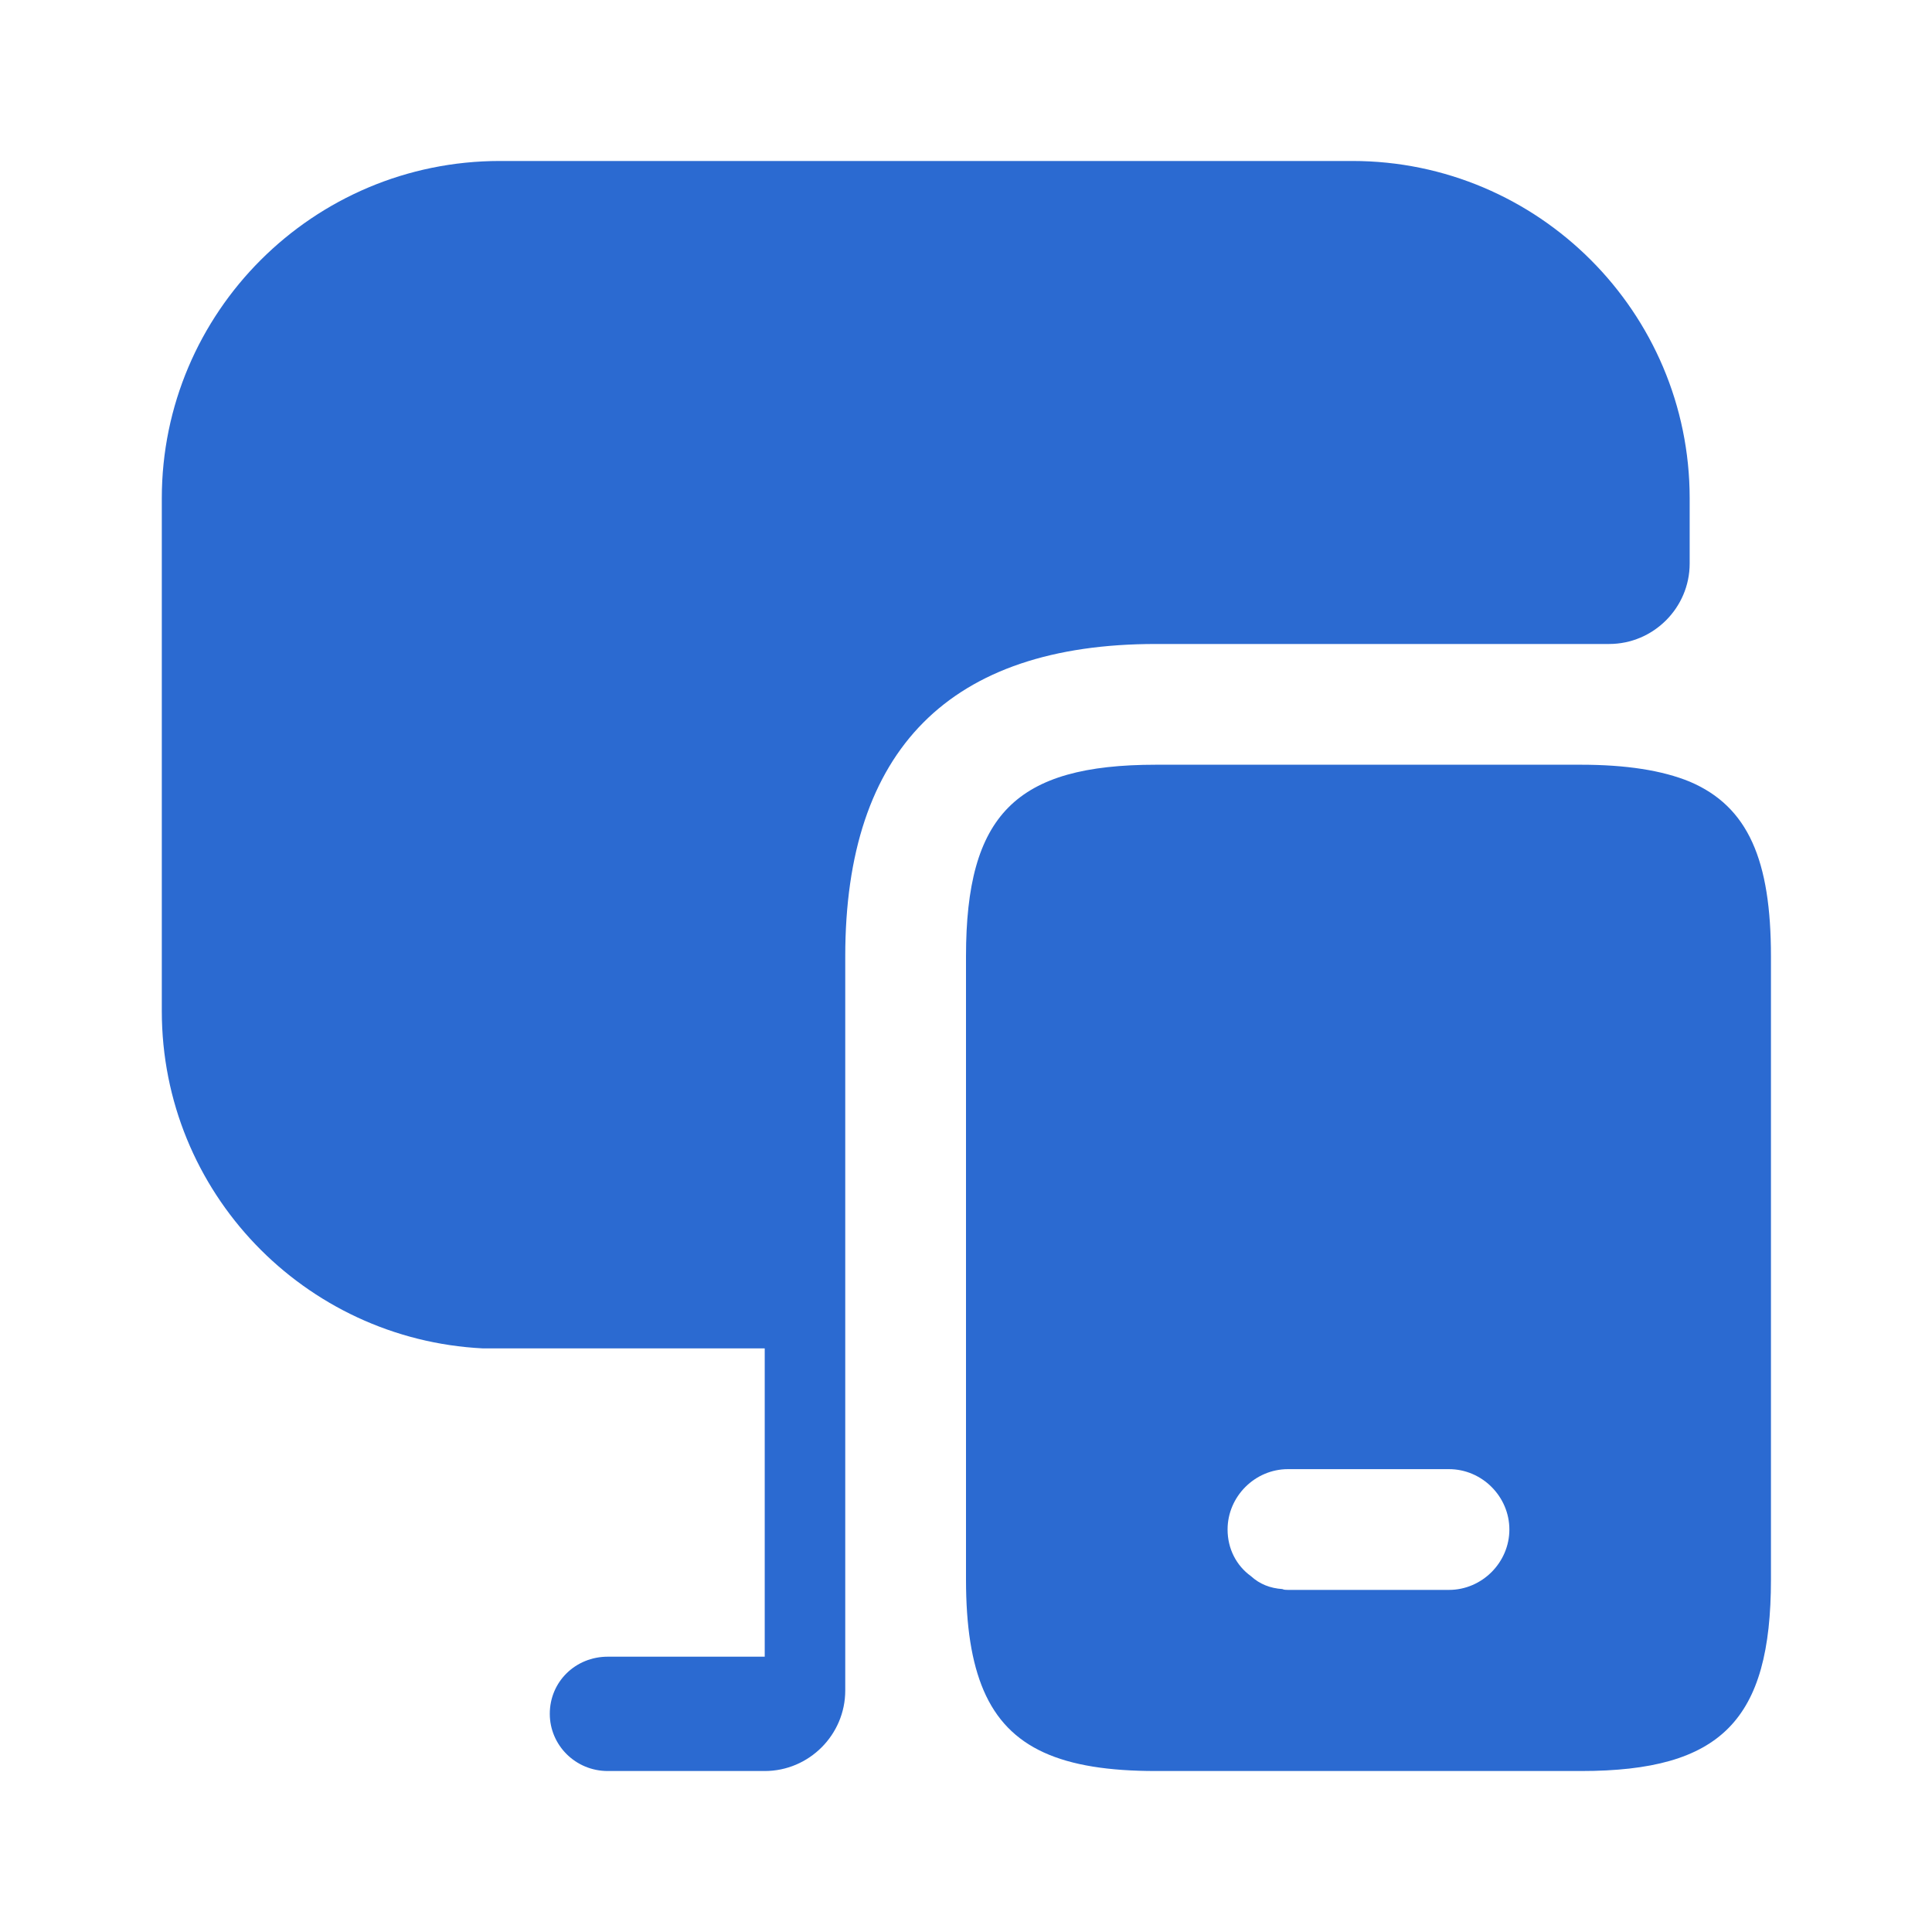
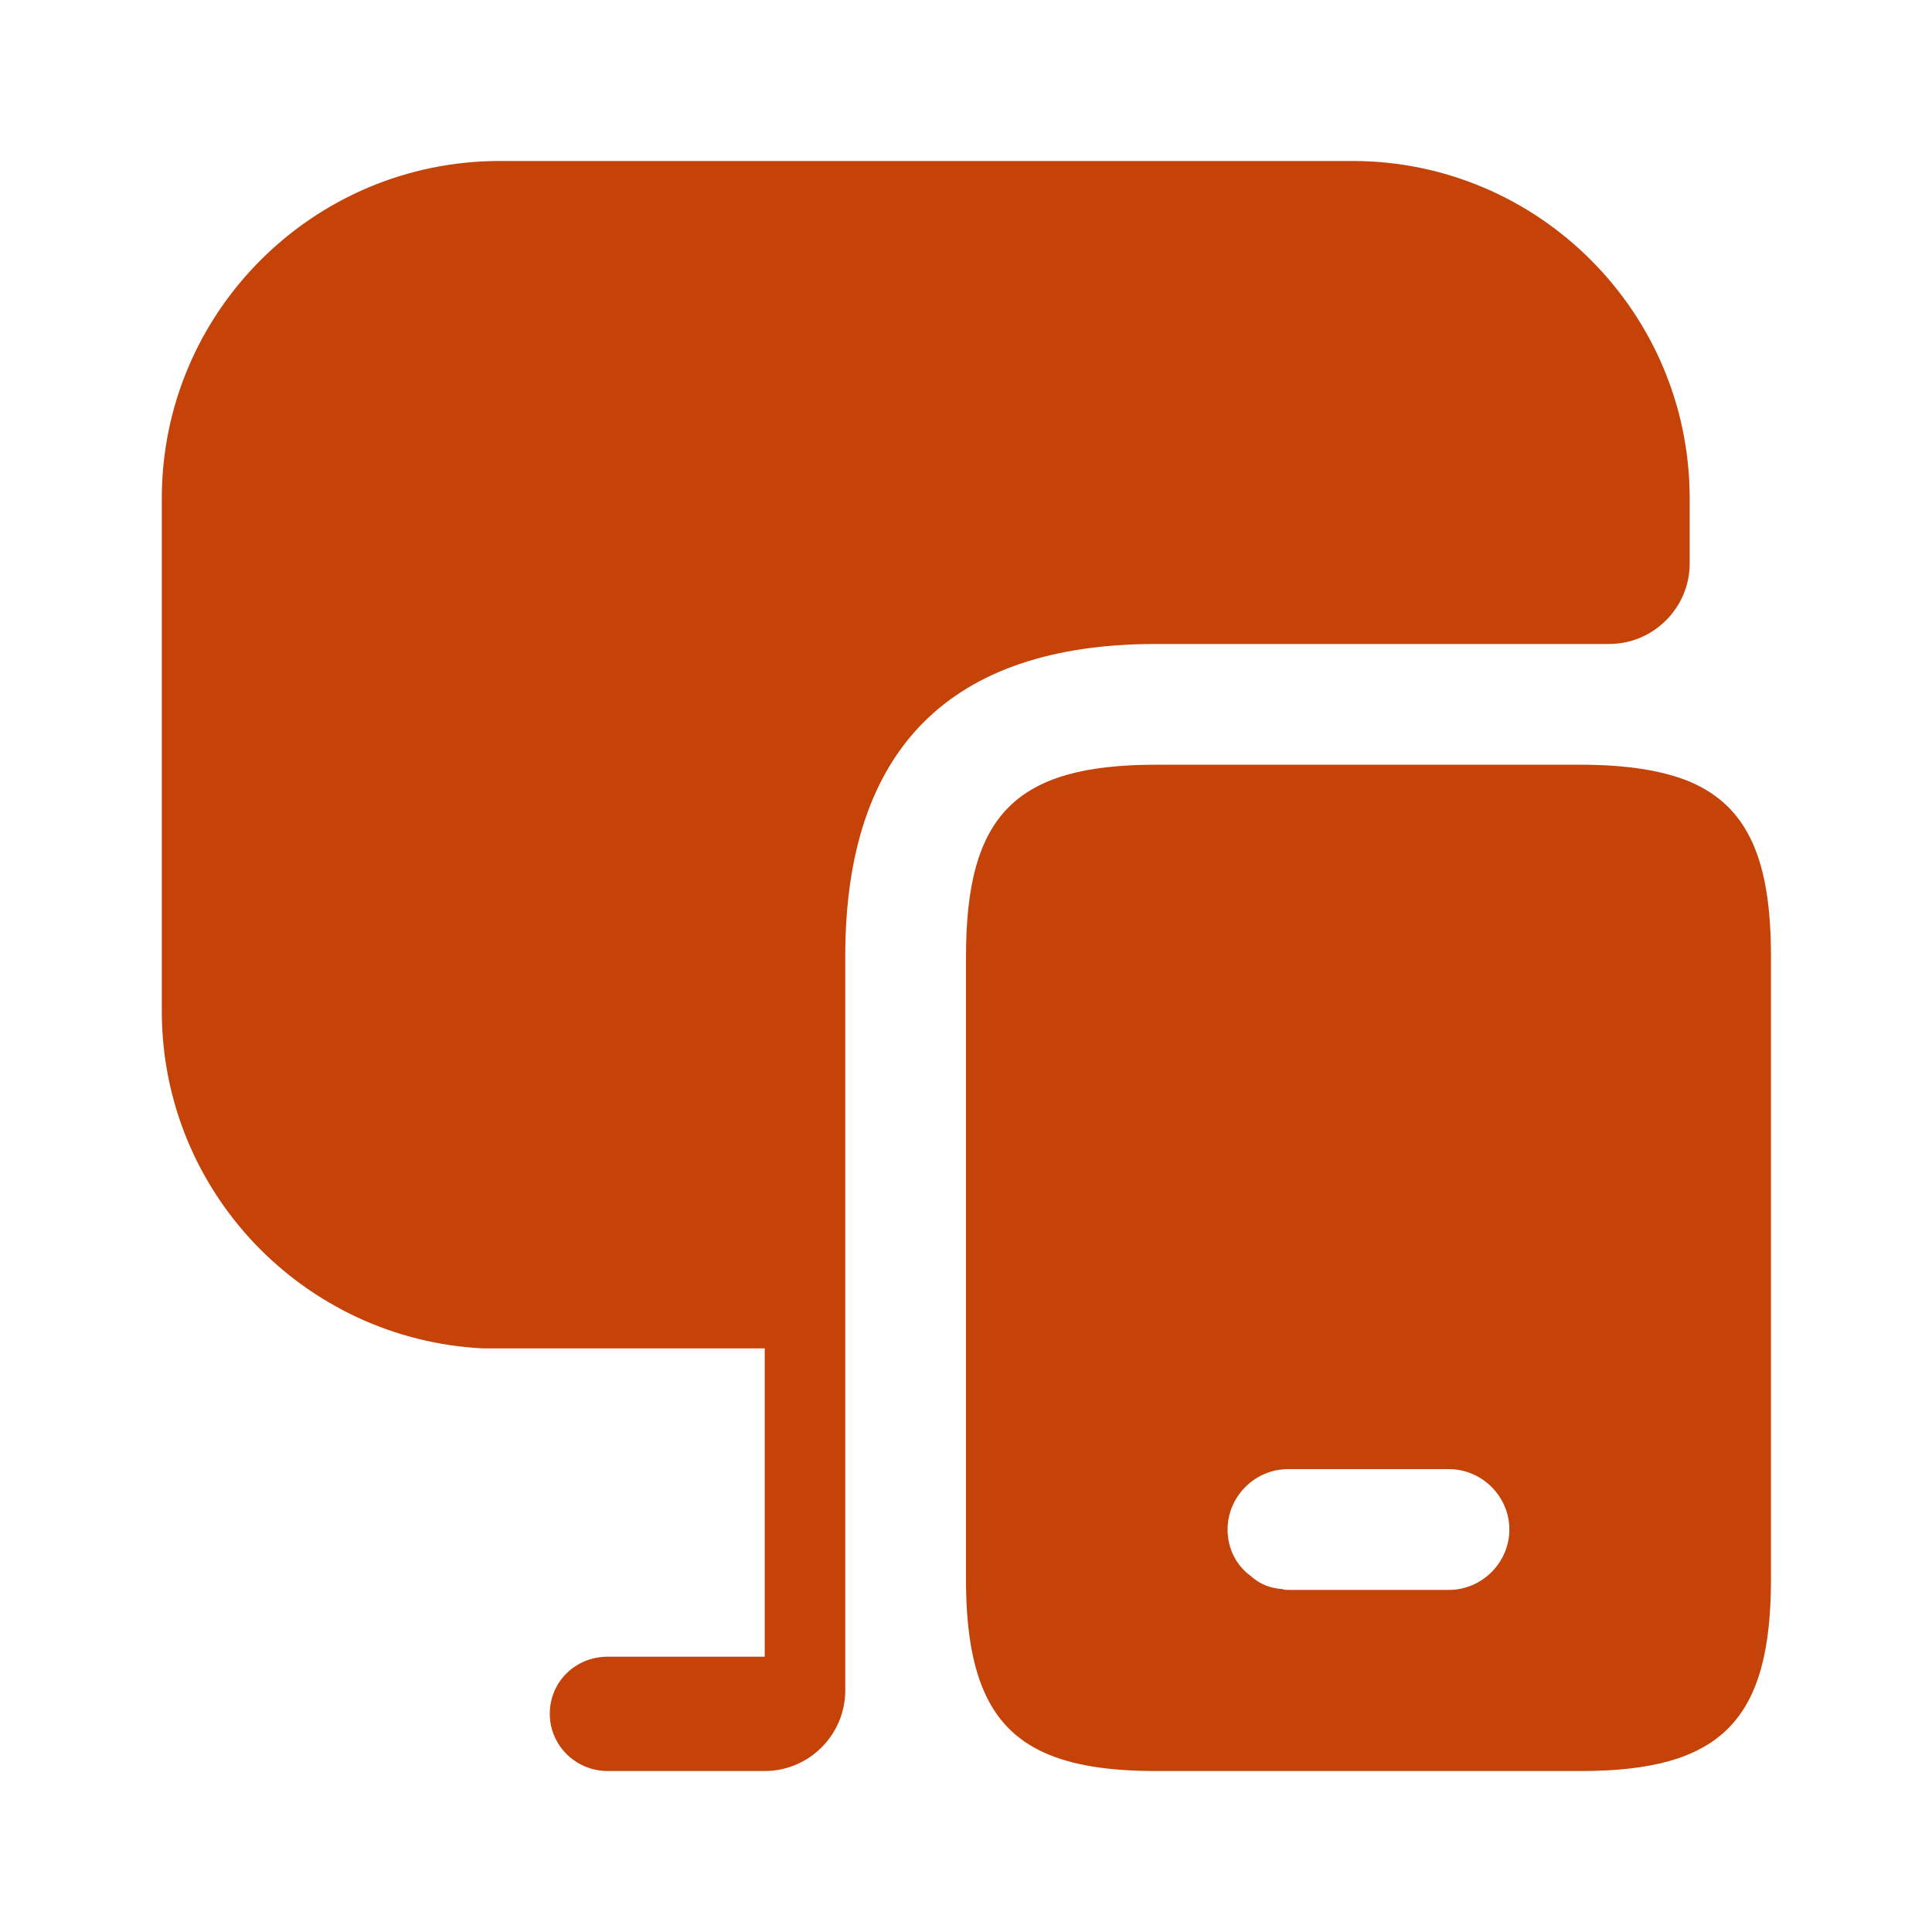
<svg xmlns="http://www.w3.org/2000/svg" width="28" height="28" viewBox="0 0 28 28" fill="none">
-   <path d="M24.488 11.328C24.091 11.165 23.566 11.083 22.913 11.083H16.753C14.723 11.083 14 11.807 14 13.86V22.89C14 23.567 14.081 24.092 14.256 24.5C14.618 25.34 15.388 25.667 16.753 25.667H22.913C24.943 25.667 25.666 24.932 25.666 22.89V13.86C25.666 12.472 25.34 11.69 24.488 11.328ZM21 23.042H18.666C18.643 23.042 18.608 23.042 18.585 23.03C18.41 23.018 18.258 22.96 18.13 22.843C17.92 22.692 17.791 22.447 17.791 22.167C17.791 21.688 18.188 21.292 18.666 21.292H21C21.478 21.292 21.875 21.688 21.875 22.167C21.875 22.645 21.478 23.042 21 23.042Z" fill="#2B6AD1" />
-   <path d="M24.488 7.222V8.167C24.488 8.808 23.963 9.333 23.321 9.333H16.753C13.766 9.333 12.25 10.862 12.25 13.86V24.5C12.25 25.142 11.725 25.667 11.083 25.667H8.808C8.341 25.667 7.968 25.293 7.968 24.838C7.968 24.372 8.341 24.01 8.808 24.01H11.083V19.542H7C4.41 19.413 2.345 17.278 2.345 14.653V7.222C2.345 4.527 4.538 2.333 7.245 2.333H19.6C22.295 2.333 24.488 4.527 24.488 7.222Z" fill="#2B6AD1" />
+   <path d="M24.488 11.328C24.091 11.165 23.566 11.083 22.913 11.083H16.753C14.723 11.083 14 11.807 14 13.86V22.89C14 23.567 14.081 24.092 14.256 24.5C14.618 25.34 15.388 25.667 16.753 25.667H22.913C24.943 25.667 25.666 24.932 25.666 22.89V13.86C25.666 12.472 25.34 11.69 24.488 11.328ZM21 23.042H18.666C18.643 23.042 18.608 23.042 18.585 23.03C18.41 23.018 18.258 22.96 18.13 22.843C17.92 22.692 17.791 22.447 17.791 22.167C17.791 21.688 18.188 21.292 18.666 21.292H21C21.478 21.292 21.875 21.688 21.875 22.167C21.875 22.645 21.478 23.042 21 23.042Z" fill="#C54208" />
+   <path d="M24.488 7.222V8.167C24.488 8.808 23.963 9.333 23.321 9.333H16.753C13.766 9.333 12.25 10.862 12.25 13.86V24.5C12.25 25.142 11.725 25.667 11.083 25.667H8.808C8.341 25.667 7.968 25.293 7.968 24.838C7.968 24.372 8.341 24.01 8.808 24.01H11.083V19.542H7C4.41 19.413 2.345 17.278 2.345 14.653V7.222C2.345 4.527 4.538 2.333 7.245 2.333H19.6C22.295 2.333 24.488 4.527 24.488 7.222Z" fill="#C54208" />
</svg>
